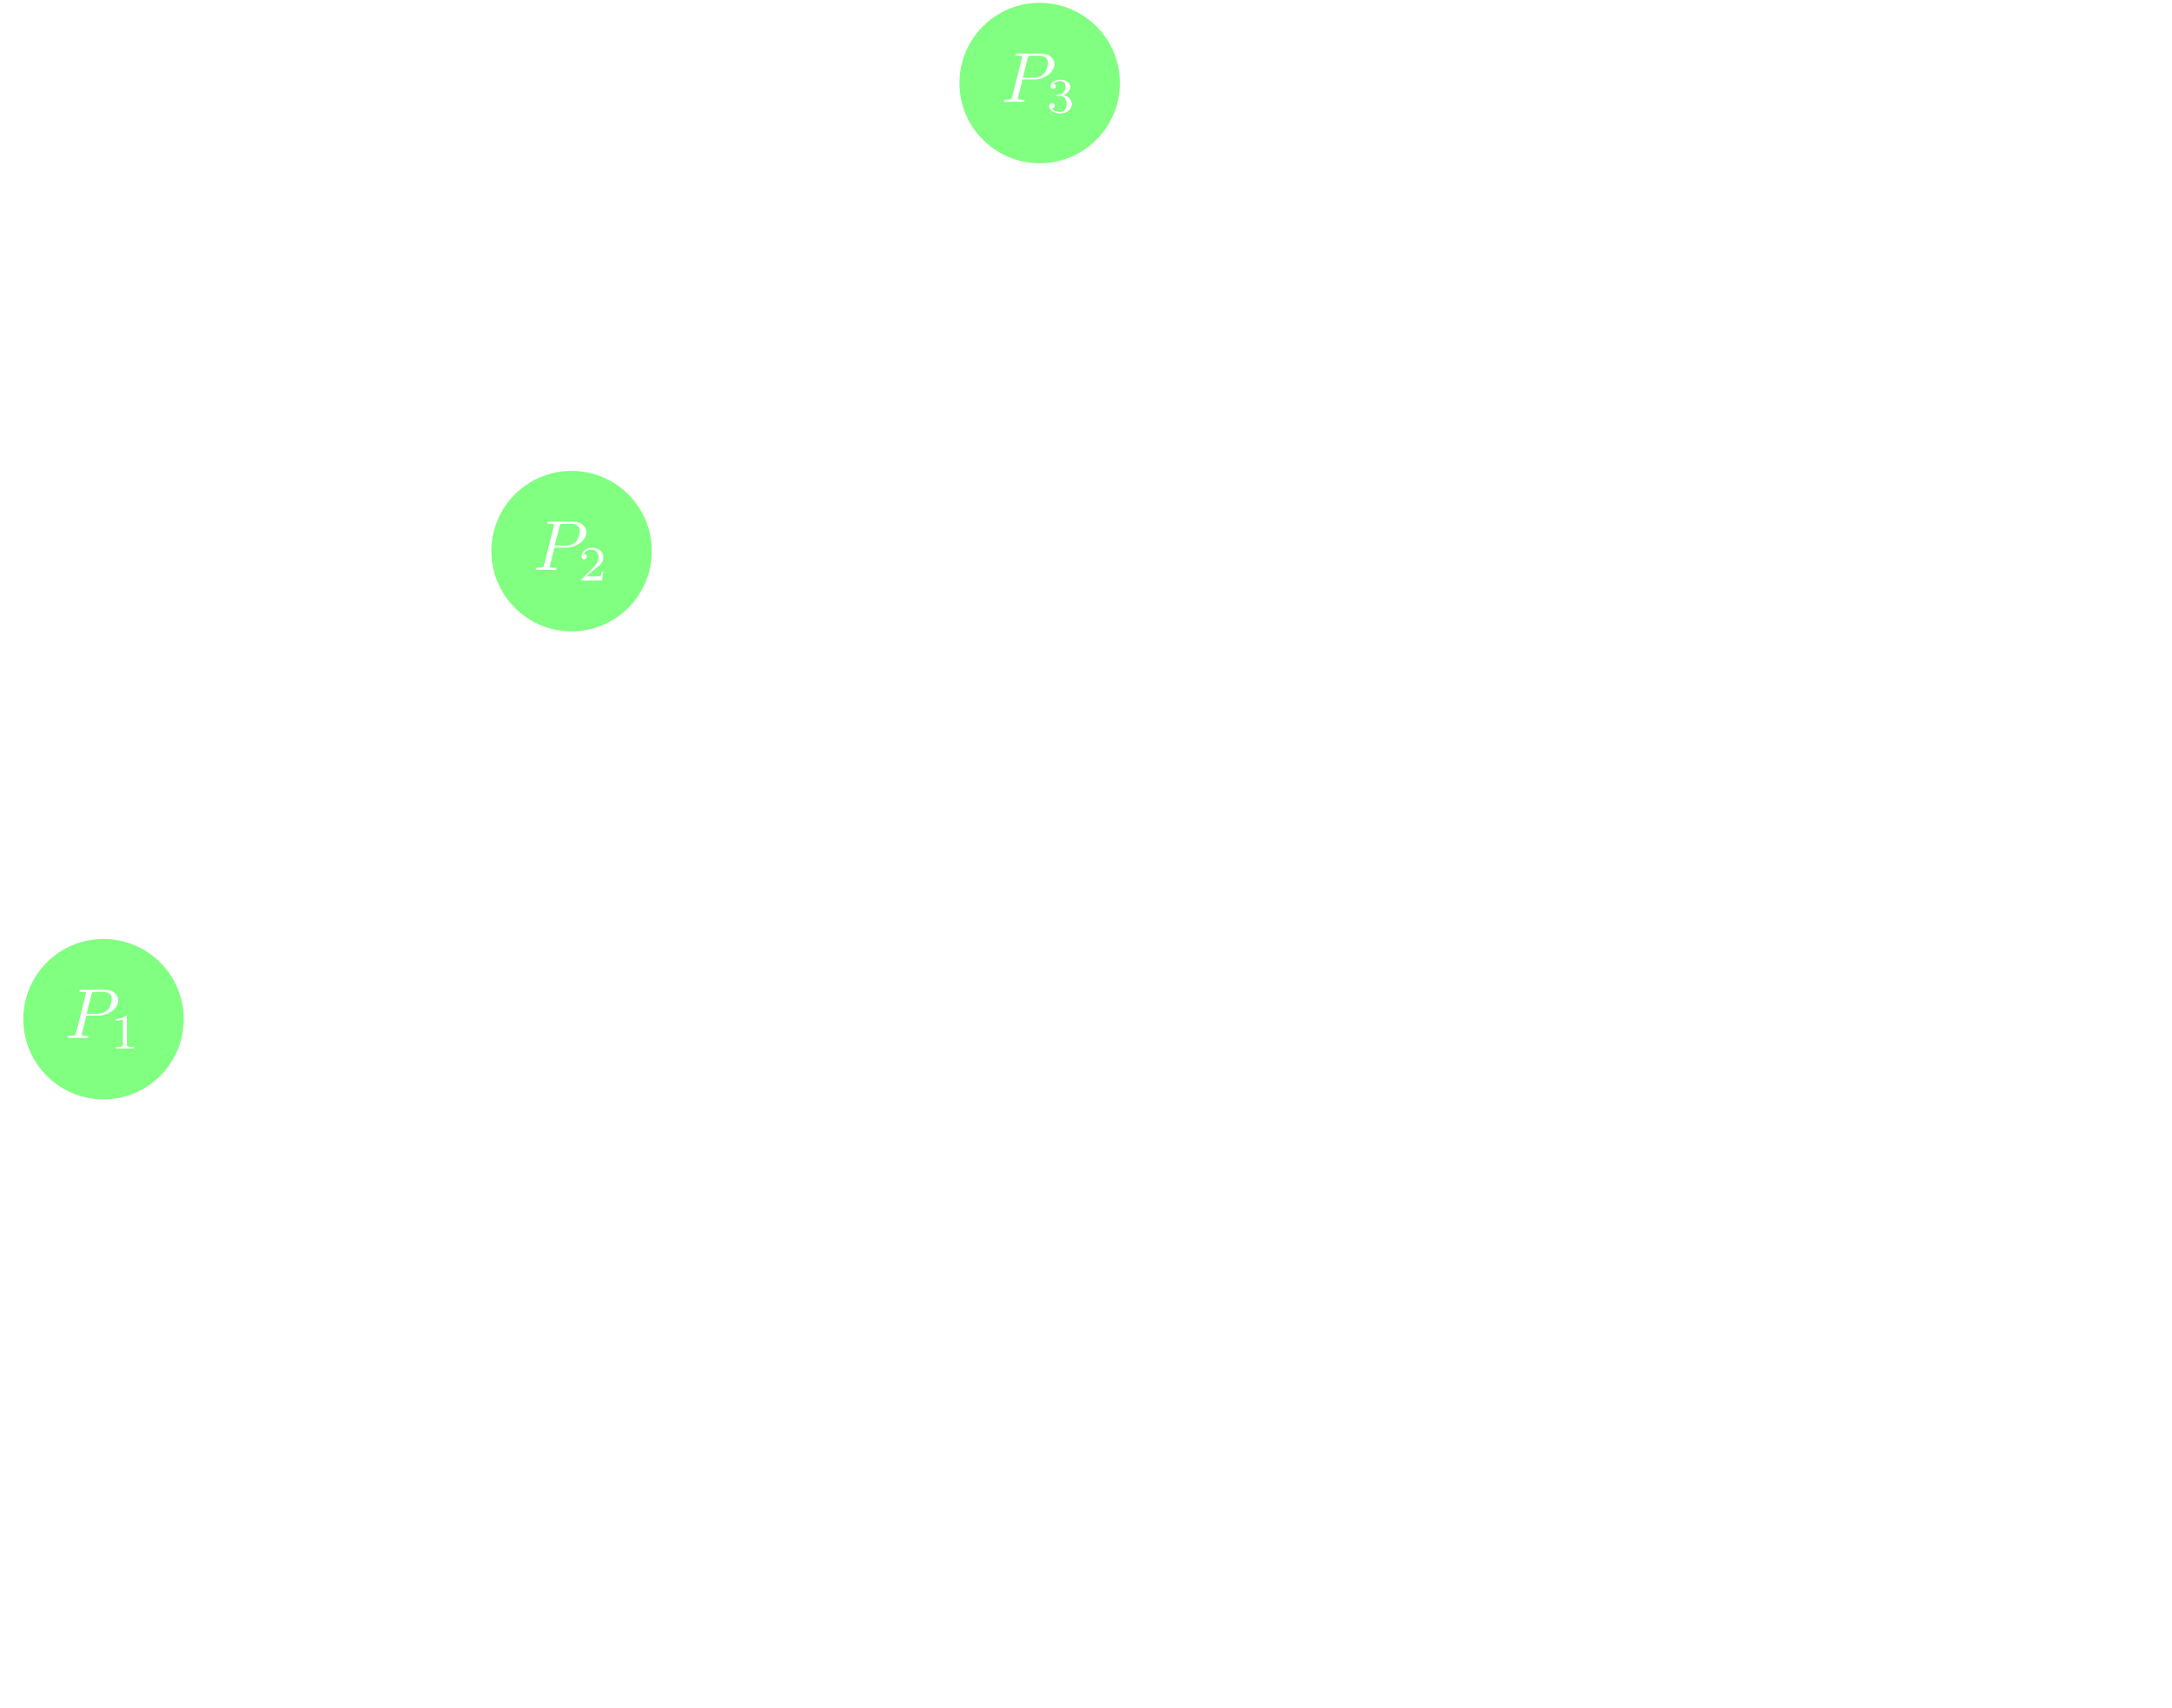
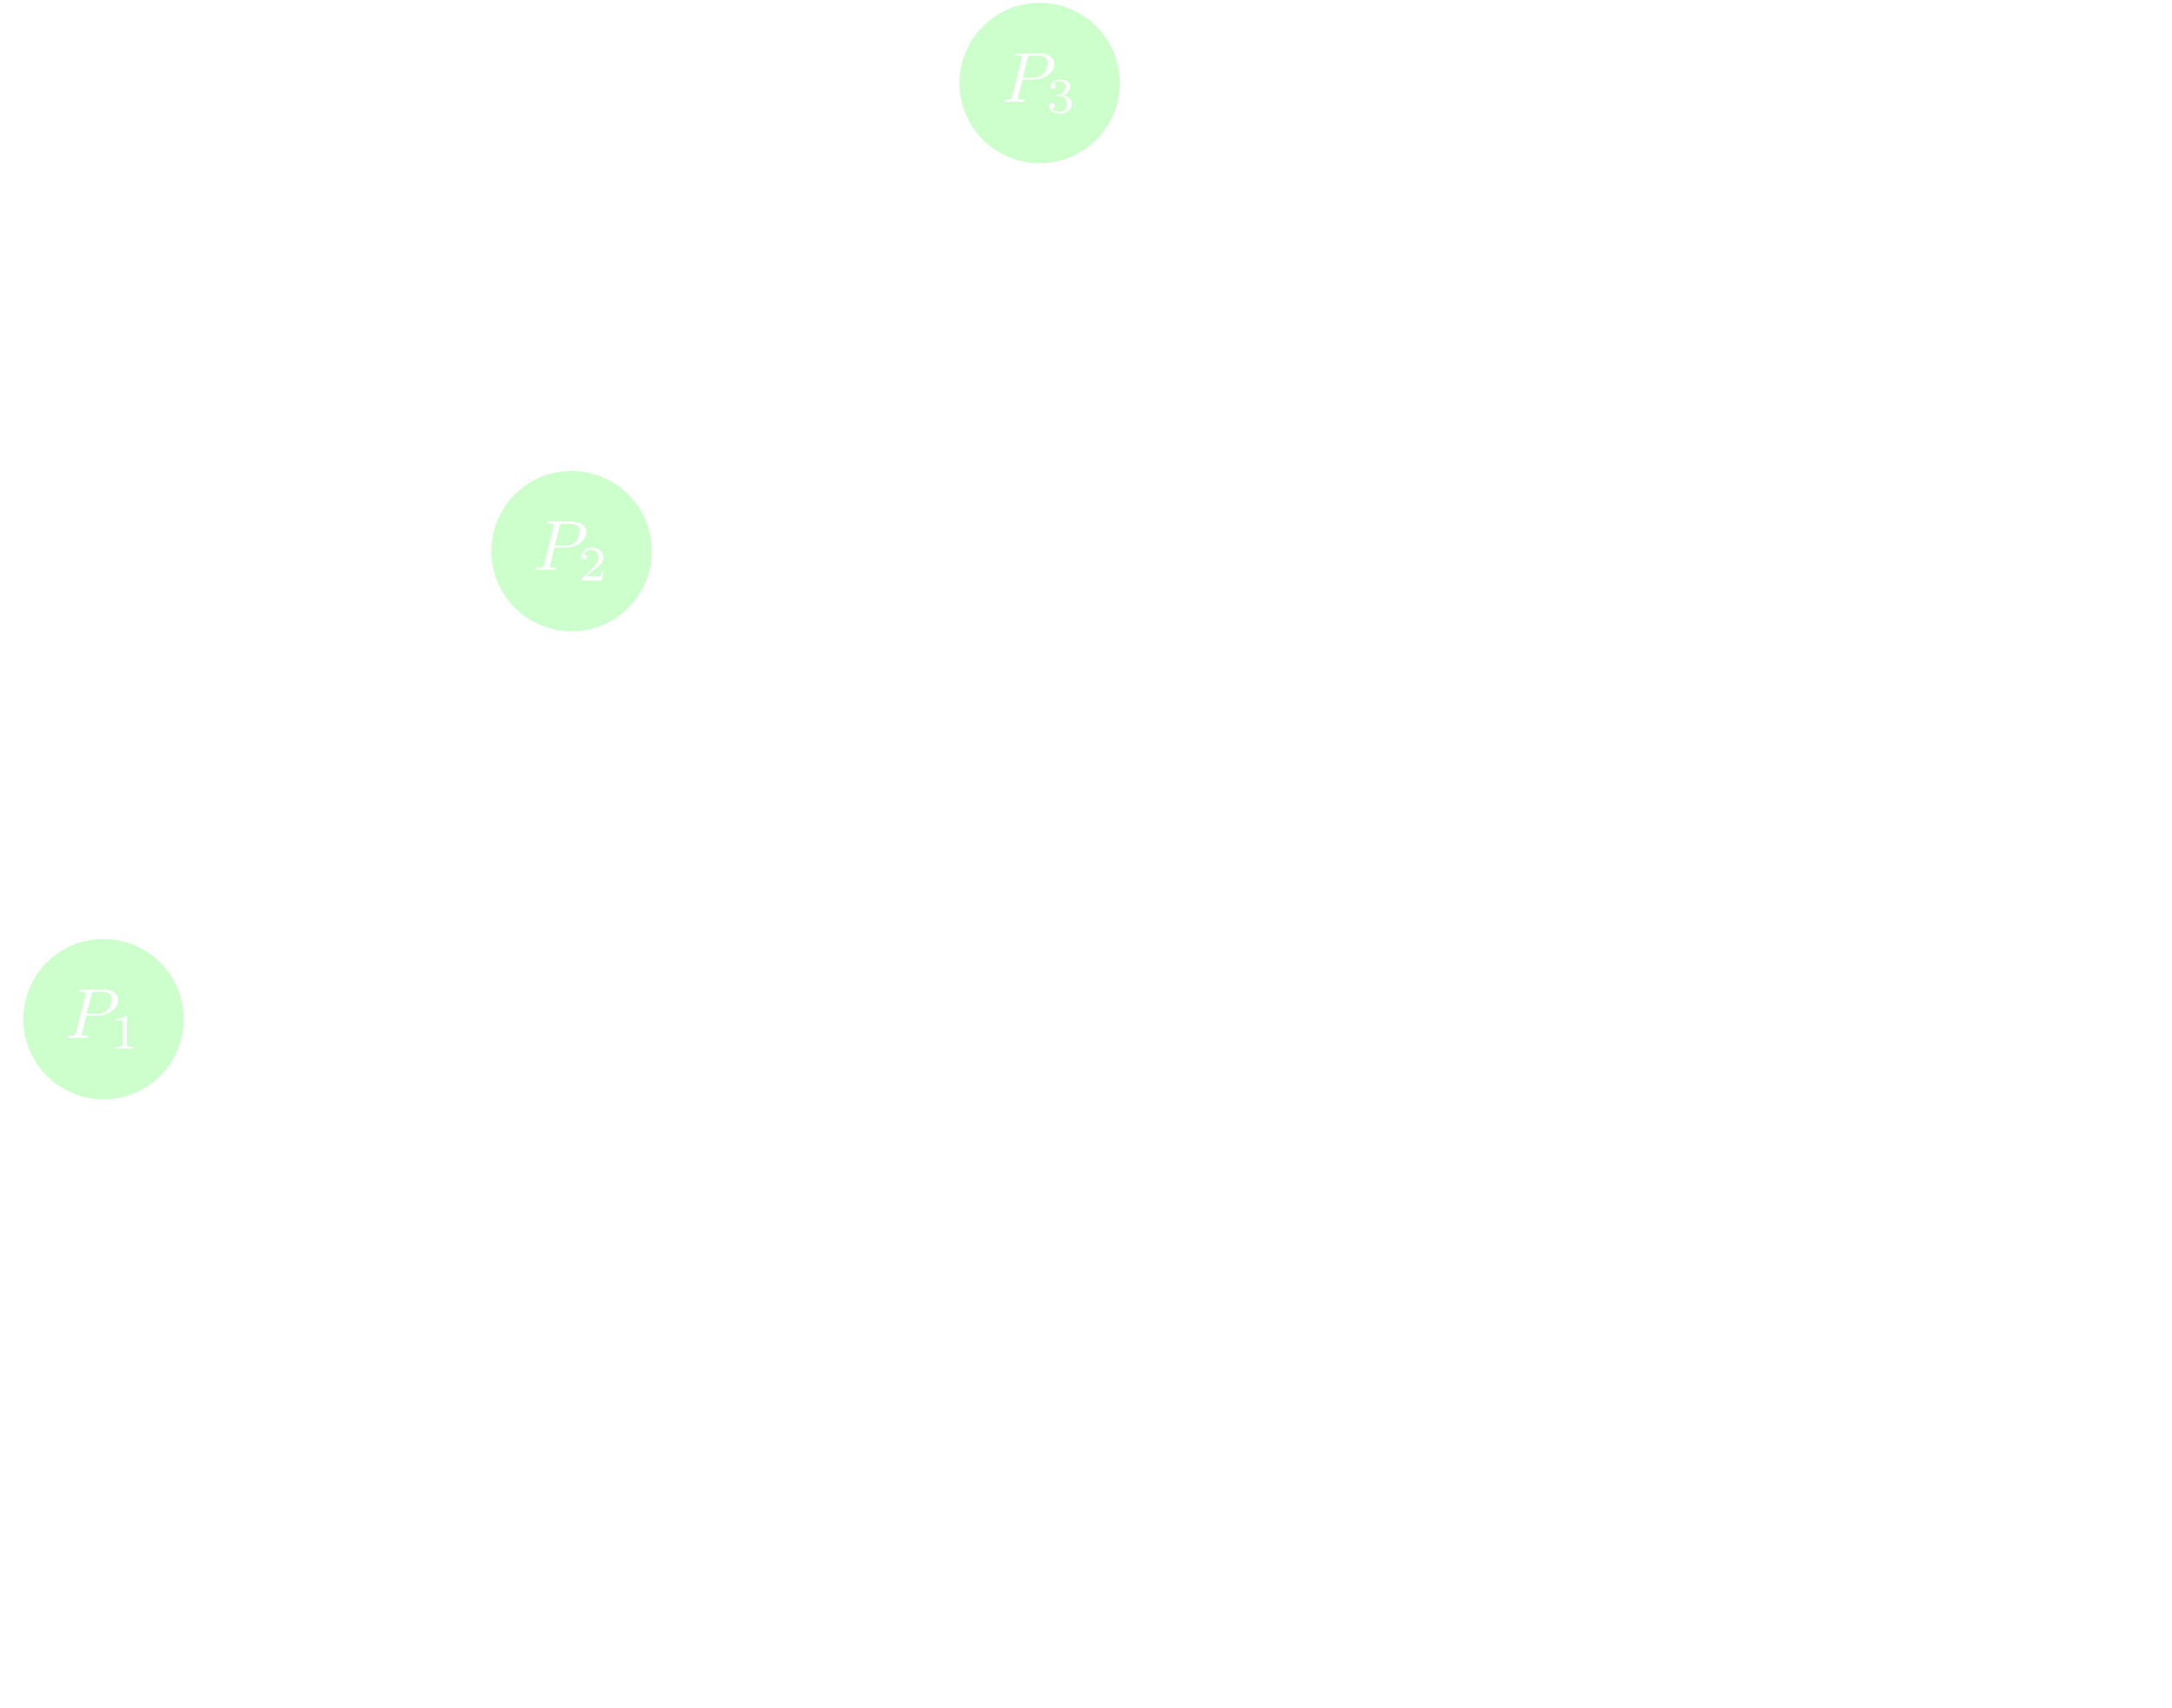
<svg xmlns="http://www.w3.org/2000/svg" xmlns:xlink="http://www.w3.org/1999/xlink" width="305.798pt" height="240.359pt" viewBox="0 0 305.798 240.359">
  <defs>
    <g>
      <g id="glyph-0-0">
        <path d="M 3.016 -3.156 L 4.719 -3.156 C 6.125 -3.156 7.516 -4.188 7.516 -5.297 C 7.516 -6.078 6.859 -6.812 5.547 -6.812 L 2.328 -6.812 C 2.141 -6.812 2.031 -6.812 2.031 -6.625 C 2.031 -6.5 2.109 -6.5 2.312 -6.5 C 2.438 -6.5 2.625 -6.484 2.734 -6.484 C 2.906 -6.453 2.953 -6.438 2.953 -6.312 C 2.953 -6.281 2.953 -6.25 2.922 -6.125 L 1.578 -0.781 C 1.484 -0.391 1.469 -0.312 0.672 -0.312 C 0.516 -0.312 0.406 -0.312 0.406 -0.125 C 0.406 0 0.516 0 0.547 0 C 0.828 0 1.531 -0.031 1.812 -0.031 C 2.031 -0.031 2.25 -0.016 2.453 -0.016 C 2.672 -0.016 2.891 0 3.094 0 C 3.172 0 3.297 0 3.297 -0.203 C 3.297 -0.312 3.203 -0.312 3.016 -0.312 C 2.656 -0.312 2.375 -0.312 2.375 -0.484 C 2.375 -0.547 2.391 -0.594 2.406 -0.656 Z M 3.734 -6.125 C 3.828 -6.469 3.844 -6.5 4.281 -6.5 L 5.234 -6.5 C 6.062 -6.5 6.594 -6.234 6.594 -5.547 C 6.594 -5.156 6.391 -4.297 6 -3.938 C 5.5 -3.484 4.906 -3.406 4.469 -3.406 L 3.062 -3.406 Z M 3.734 -6.125 " />
      </g>
      <g id="glyph-1-0">
        <path d="M 2.328 -4.438 C 2.328 -4.625 2.328 -4.625 2.125 -4.625 C 1.672 -4.188 1.047 -4.188 0.766 -4.188 L 0.766 -3.938 C 0.922 -3.938 1.391 -3.938 1.766 -4.125 L 1.766 -0.578 C 1.766 -0.344 1.766 -0.25 1.078 -0.25 L 0.812 -0.25 L 0.812 0 C 0.938 0 1.797 -0.031 2.047 -0.031 C 2.266 -0.031 3.141 0 3.297 0 L 3.297 -0.25 L 3.031 -0.25 C 2.328 -0.25 2.328 -0.344 2.328 -0.578 Z M 2.328 -4.438 " />
      </g>
      <g id="glyph-1-1">
        <path d="M 3.516 -1.266 L 3.281 -1.266 C 3.266 -1.109 3.188 -0.703 3.094 -0.641 C 3.047 -0.594 2.516 -0.594 2.406 -0.594 L 1.125 -0.594 C 1.859 -1.234 2.109 -1.438 2.516 -1.766 C 3.031 -2.172 3.516 -2.609 3.516 -3.266 C 3.516 -4.109 2.781 -4.625 1.891 -4.625 C 1.031 -4.625 0.438 -4.016 0.438 -3.375 C 0.438 -3.031 0.734 -2.984 0.812 -2.984 C 0.969 -2.984 1.172 -3.109 1.172 -3.359 C 1.172 -3.484 1.125 -3.734 0.766 -3.734 C 0.984 -4.219 1.453 -4.375 1.781 -4.375 C 2.484 -4.375 2.844 -3.828 2.844 -3.266 C 2.844 -2.656 2.406 -2.188 2.188 -1.938 L 0.516 -0.266 C 0.438 -0.203 0.438 -0.188 0.438 0 L 3.312 0 Z M 3.516 -1.266 " />
      </g>
      <g id="glyph-1-2">
        <path d="M 1.906 -2.328 C 2.453 -2.328 2.844 -1.953 2.844 -1.203 C 2.844 -0.344 2.328 -0.078 1.938 -0.078 C 1.656 -0.078 1.031 -0.156 0.75 -0.578 C 1.078 -0.578 1.156 -0.812 1.156 -0.969 C 1.156 -1.188 0.984 -1.344 0.766 -1.344 C 0.578 -1.344 0.375 -1.219 0.375 -0.938 C 0.375 -0.281 1.094 0.141 1.938 0.141 C 2.906 0.141 3.578 -0.516 3.578 -1.203 C 3.578 -1.75 3.141 -2.297 2.375 -2.453 C 3.094 -2.719 3.359 -3.234 3.359 -3.672 C 3.359 -4.219 2.734 -4.625 1.953 -4.625 C 1.188 -4.625 0.594 -4.25 0.594 -3.688 C 0.594 -3.453 0.75 -3.328 0.953 -3.328 C 1.172 -3.328 1.312 -3.484 1.312 -3.672 C 1.312 -3.875 1.172 -4.031 0.953 -4.047 C 1.203 -4.344 1.672 -4.422 1.938 -4.422 C 2.25 -4.422 2.688 -4.266 2.688 -3.672 C 2.688 -3.375 2.594 -3.047 2.406 -2.844 C 2.188 -2.578 1.984 -2.562 1.641 -2.531 C 1.469 -2.516 1.453 -2.516 1.422 -2.516 C 1.406 -2.516 1.344 -2.5 1.344 -2.422 C 1.344 -2.328 1.406 -2.328 1.531 -2.328 Z M 1.906 -2.328 " />
      </g>
      <g id="glyph-1-3">
        <path d="M 3.688 -1.141 L 3.688 -1.391 L 2.906 -1.391 L 2.906 -4.5 C 2.906 -4.641 2.906 -4.703 2.766 -4.703 C 2.672 -4.703 2.641 -4.703 2.578 -4.594 L 0.266 -1.391 L 0.266 -1.141 L 2.328 -1.141 L 2.328 -0.578 C 2.328 -0.328 2.328 -0.25 1.75 -0.25 L 1.562 -0.25 L 1.562 0 C 1.922 -0.016 2.359 -0.031 2.609 -0.031 C 2.875 -0.031 3.312 -0.016 3.672 0 L 3.672 -0.25 L 3.484 -0.25 C 2.906 -0.25 2.906 -0.328 2.906 -0.578 L 2.906 -1.141 Z M 2.375 -3.938 L 2.375 -1.391 L 0.531 -1.391 Z M 2.375 -3.938 " />
      </g>
      <g id="glyph-2-0">
        <path d="M 8.312 -2.297 C 7.766 -1.875 7.5 -1.469 7.422 -1.328 C 6.969 -0.641 6.891 -0.016 6.891 -0.016 C 6.891 0.109 7.016 0.109 7.094 0.109 C 7.25 0.109 7.266 0.094 7.312 -0.094 C 7.531 -1.062 8.125 -1.906 9.25 -2.359 C 9.375 -2.406 9.406 -2.422 9.406 -2.5 C 9.406 -2.562 9.344 -2.594 9.328 -2.609 C 8.875 -2.766 7.672 -3.266 7.297 -4.938 C 7.266 -5.062 7.25 -5.094 7.094 -5.094 C 7.016 -5.094 6.891 -5.094 6.891 -4.969 C 6.891 -4.953 6.984 -4.328 7.391 -3.656 C 7.594 -3.359 7.891 -3.016 8.312 -2.688 L 0.906 -2.688 C 0.734 -2.688 0.547 -2.688 0.547 -2.5 C 0.547 -2.297 0.734 -2.297 0.906 -2.297 Z M 8.312 -2.297 " />
      </g>
      <g id="glyph-3-0">
        <path d="M 2.234 -3.516 L 2.234 -6.094 C 2.234 -6.328 2.234 -6.453 2.453 -6.484 C 2.547 -6.5 2.844 -6.5 3.047 -6.5 C 3.938 -6.5 5.047 -6.453 5.047 -5.016 C 5.047 -4.328 4.812 -3.516 3.344 -3.516 Z M 4.344 -3.391 C 5.297 -3.625 6.078 -4.234 6.078 -5.016 C 6.078 -5.969 4.938 -6.812 3.484 -6.812 L 0.344 -6.812 L 0.344 -6.5 L 0.594 -6.5 C 1.359 -6.5 1.375 -6.391 1.375 -6.031 L 1.375 -0.781 C 1.375 -0.422 1.359 -0.312 0.594 -0.312 L 0.344 -0.312 L 0.344 0 C 0.703 -0.031 1.422 -0.031 1.797 -0.031 C 2.188 -0.031 2.906 -0.031 3.266 0 L 3.266 -0.312 L 3.016 -0.312 C 2.25 -0.312 2.234 -0.422 2.234 -0.781 L 2.234 -3.297 L 3.375 -3.297 C 3.531 -3.297 3.953 -3.297 4.312 -2.953 C 4.688 -2.609 4.688 -2.297 4.688 -1.625 C 4.688 -0.984 4.688 -0.578 5.094 -0.203 C 5.5 0.156 6.047 0.219 6.344 0.219 C 7.125 0.219 7.297 -0.594 7.297 -0.875 C 7.297 -0.938 7.297 -1.047 7.172 -1.047 C 7.062 -1.047 7.062 -0.953 7.047 -0.891 C 6.984 -0.172 6.641 0 6.391 0 C 5.906 0 5.828 -0.516 5.688 -1.438 L 5.547 -2.234 C 5.375 -2.875 4.891 -3.203 4.344 -3.391 Z M 4.344 -3.391 " />
      </g>
      <g id="glyph-3-1">
        <path d="M 3.312 -0.75 C 3.359 -0.359 3.625 0.062 4.094 0.062 C 4.312 0.062 4.922 -0.078 4.922 -0.891 L 4.922 -1.453 L 4.672 -1.453 L 4.672 -0.891 C 4.672 -0.312 4.422 -0.25 4.312 -0.25 C 3.984 -0.25 3.938 -0.703 3.938 -0.75 L 3.938 -2.734 C 3.938 -3.156 3.938 -3.547 3.578 -3.922 C 3.188 -4.312 2.688 -4.469 2.219 -4.469 C 1.391 -4.469 0.703 -4 0.703 -3.344 C 0.703 -3.047 0.906 -2.875 1.172 -2.875 C 1.453 -2.875 1.625 -3.078 1.625 -3.328 C 1.625 -3.453 1.578 -3.781 1.109 -3.781 C 1.391 -4.141 1.875 -4.25 2.188 -4.25 C 2.688 -4.25 3.25 -3.859 3.25 -2.969 L 3.25 -2.609 C 2.734 -2.578 2.047 -2.547 1.422 -2.25 C 0.672 -1.906 0.422 -1.391 0.422 -0.953 C 0.422 -0.141 1.391 0.109 2.016 0.109 C 2.672 0.109 3.125 -0.297 3.312 -0.75 Z M 3.25 -2.391 L 3.25 -1.391 C 3.25 -0.453 2.531 -0.109 2.078 -0.109 C 1.594 -0.109 1.188 -0.453 1.188 -0.953 C 1.188 -1.5 1.609 -2.328 3.25 -2.391 Z M 3.25 -2.391 " />
      </g>
      <g id="glyph-3-2">
        <path d="M 1.094 -3.422 L 1.094 -0.75 C 1.094 -0.312 0.984 -0.312 0.312 -0.312 L 0.312 0 C 0.672 -0.016 1.172 -0.031 1.453 -0.031 C 1.703 -0.031 2.219 -0.016 2.562 0 L 2.562 -0.312 C 1.891 -0.312 1.781 -0.312 1.781 -0.75 L 1.781 -2.594 C 1.781 -3.625 2.5 -4.188 3.125 -4.188 C 3.766 -4.188 3.875 -3.656 3.875 -3.078 L 3.875 -0.75 C 3.875 -0.312 3.766 -0.312 3.094 -0.312 L 3.094 0 C 3.438 -0.016 3.953 -0.031 4.219 -0.031 C 4.469 -0.031 5 -0.016 5.328 0 L 5.328 -0.312 C 4.812 -0.312 4.562 -0.312 4.562 -0.609 L 4.562 -2.516 C 4.562 -3.375 4.562 -3.672 4.25 -4.031 C 4.109 -4.203 3.781 -4.406 3.203 -4.406 C 2.469 -4.406 2 -3.984 1.719 -3.359 L 1.719 -4.406 L 0.312 -4.297 L 0.312 -3.984 C 1.016 -3.984 1.094 -3.922 1.094 -3.422 Z M 1.094 -3.422 " />
      </g>
      <g id="glyph-3-3">
        <path d="M 3.781 -0.547 L 3.781 0.109 L 5.25 0 L 5.25 -0.312 C 4.562 -0.312 4.469 -0.375 4.469 -0.875 L 4.469 -6.922 L 3.047 -6.812 L 3.047 -6.5 C 3.734 -6.5 3.812 -6.438 3.812 -5.938 L 3.812 -3.781 C 3.531 -4.141 3.094 -4.406 2.562 -4.406 C 1.391 -4.406 0.344 -3.422 0.344 -2.141 C 0.344 -0.875 1.312 0.109 2.453 0.109 C 3.094 0.109 3.531 -0.234 3.781 -0.547 Z M 3.781 -3.219 L 3.781 -1.172 C 3.781 -1 3.781 -0.984 3.672 -0.812 C 3.375 -0.328 2.938 -0.109 2.5 -0.109 C 2.047 -0.109 1.688 -0.375 1.453 -0.75 C 1.203 -1.156 1.172 -1.719 1.172 -2.141 C 1.172 -2.5 1.188 -3.094 1.469 -3.547 C 1.688 -3.859 2.062 -4.188 2.609 -4.188 C 2.953 -4.188 3.375 -4.031 3.672 -3.594 C 3.781 -3.422 3.781 -3.406 3.781 -3.219 Z M 3.781 -3.219 " />
      </g>
      <g id="glyph-3-4">
        <path d="M 4.688 -2.141 C 4.688 -3.406 3.703 -4.469 2.5 -4.469 C 1.25 -4.469 0.281 -3.375 0.281 -2.141 C 0.281 -0.844 1.312 0.109 2.484 0.109 C 3.688 0.109 4.688 -0.875 4.688 -2.141 Z M 2.5 -0.141 C 2.062 -0.141 1.625 -0.344 1.359 -0.812 C 1.109 -1.25 1.109 -1.859 1.109 -2.219 C 1.109 -2.609 1.109 -3.141 1.344 -3.578 C 1.609 -4.031 2.078 -4.25 2.484 -4.25 C 2.922 -4.25 3.344 -4.031 3.609 -3.594 C 3.875 -3.172 3.875 -2.594 3.875 -2.219 C 3.875 -1.859 3.875 -1.312 3.656 -0.875 C 3.422 -0.422 2.984 -0.141 2.5 -0.141 Z M 2.5 -0.141 " />
      </g>
      <g id="glyph-3-5">
        <path d="M 1.094 -3.422 L 1.094 -0.75 C 1.094 -0.312 0.984 -0.312 0.312 -0.312 L 0.312 0 C 0.672 -0.016 1.172 -0.031 1.453 -0.031 C 1.703 -0.031 2.219 -0.016 2.562 0 L 2.562 -0.312 C 1.891 -0.312 1.781 -0.312 1.781 -0.75 L 1.781 -2.594 C 1.781 -3.625 2.5 -4.188 3.125 -4.188 C 3.766 -4.188 3.875 -3.656 3.875 -3.078 L 3.875 -0.75 C 3.875 -0.312 3.766 -0.312 3.094 -0.312 L 3.094 0 C 3.438 -0.016 3.953 -0.031 4.219 -0.031 C 4.469 -0.031 5 -0.016 5.328 0 L 5.328 -0.312 C 4.672 -0.312 4.562 -0.312 4.562 -0.75 L 4.562 -2.594 C 4.562 -3.625 5.266 -4.188 5.906 -4.188 C 6.531 -4.188 6.641 -3.656 6.641 -3.078 L 6.641 -0.75 C 6.641 -0.312 6.531 -0.312 5.859 -0.312 L 5.859 0 C 6.203 -0.016 6.719 -0.031 6.984 -0.031 C 7.25 -0.031 7.766 -0.016 8.109 0 L 8.109 -0.312 C 7.594 -0.312 7.344 -0.312 7.328 -0.609 L 7.328 -2.516 C 7.328 -3.375 7.328 -3.672 7.016 -4.031 C 6.875 -4.203 6.547 -4.406 5.969 -4.406 C 5.141 -4.406 4.688 -3.812 4.531 -3.422 C 4.391 -4.297 3.656 -4.406 3.203 -4.406 C 2.469 -4.406 2 -3.984 1.719 -3.359 L 1.719 -4.406 L 0.312 -4.297 L 0.312 -3.984 C 1.016 -3.984 1.094 -3.922 1.094 -3.422 Z M 1.094 -3.422 " />
      </g>
      <g id="glyph-3-6">
        <path d="M 6.844 -3.266 C 7 -3.266 7.188 -3.266 7.188 -3.453 C 7.188 -3.656 7 -3.656 6.859 -3.656 L 0.891 -3.656 C 0.75 -3.656 0.562 -3.656 0.562 -3.453 C 0.562 -3.266 0.75 -3.266 0.891 -3.266 Z M 6.859 -1.328 C 7 -1.328 7.188 -1.328 7.188 -1.531 C 7.188 -1.719 7 -1.719 6.844 -1.719 L 0.891 -1.719 C 0.75 -1.719 0.562 -1.719 0.562 -1.531 C 0.562 -1.328 0.75 -1.328 0.891 -1.328 Z M 6.859 -1.328 " />
      </g>
      <g id="glyph-3-7">
        <path d="M 2.891 -3.516 C 3.703 -3.781 4.281 -4.469 4.281 -5.266 C 4.281 -6.078 3.406 -6.641 2.453 -6.641 C 1.453 -6.641 0.688 -6.047 0.688 -5.281 C 0.688 -4.953 0.906 -4.766 1.203 -4.766 C 1.5 -4.766 1.703 -4.984 1.703 -5.281 C 1.703 -5.766 1.234 -5.766 1.094 -5.766 C 1.391 -6.266 2.047 -6.391 2.406 -6.391 C 2.828 -6.391 3.375 -6.172 3.375 -5.281 C 3.375 -5.156 3.344 -4.578 3.094 -4.141 C 2.797 -3.656 2.453 -3.625 2.203 -3.625 C 2.125 -3.609 1.891 -3.594 1.812 -3.594 C 1.734 -3.578 1.672 -3.562 1.672 -3.469 C 1.672 -3.359 1.734 -3.359 1.906 -3.359 L 2.344 -3.359 C 3.156 -3.359 3.531 -2.688 3.531 -1.703 C 3.531 -0.344 2.844 -0.062 2.406 -0.062 C 1.969 -0.062 1.219 -0.234 0.875 -0.812 C 1.219 -0.766 1.531 -0.984 1.531 -1.359 C 1.531 -1.719 1.266 -1.922 0.984 -1.922 C 0.734 -1.922 0.422 -1.781 0.422 -1.344 C 0.422 -0.438 1.344 0.219 2.438 0.219 C 3.656 0.219 4.562 -0.688 4.562 -1.703 C 4.562 -2.516 3.922 -3.297 2.891 -3.516 Z M 2.891 -3.516 " />
      </g>
      <g id="glyph-3-8">
        <path d="M 1.266 -0.766 L 2.328 -1.797 C 3.875 -3.172 4.469 -3.703 4.469 -4.703 C 4.469 -5.844 3.578 -6.641 2.359 -6.641 C 1.234 -6.641 0.5 -5.719 0.5 -4.828 C 0.5 -4.281 1 -4.281 1.031 -4.281 C 1.203 -4.281 1.547 -4.391 1.547 -4.812 C 1.547 -5.062 1.359 -5.328 1.016 -5.328 C 0.938 -5.328 0.922 -5.328 0.891 -5.312 C 1.109 -5.969 1.656 -6.328 2.234 -6.328 C 3.141 -6.328 3.562 -5.516 3.562 -4.703 C 3.562 -3.906 3.078 -3.125 2.516 -2.5 L 0.609 -0.375 C 0.5 -0.266 0.5 -0.234 0.5 0 L 4.203 0 L 4.469 -1.734 L 4.234 -1.734 C 4.172 -1.438 4.109 -1 4 -0.844 C 3.938 -0.766 3.281 -0.766 3.062 -0.766 Z M 1.266 -0.766 " />
      </g>
      <g id="glyph-3-9">
        <path d="M 2.938 -6.375 C 2.938 -6.625 2.938 -6.641 2.703 -6.641 C 2.078 -6 1.203 -6 0.891 -6 L 0.891 -5.688 C 1.094 -5.688 1.672 -5.688 2.188 -5.953 L 2.188 -0.781 C 2.188 -0.422 2.156 -0.312 1.266 -0.312 L 0.953 -0.312 L 0.953 0 C 1.297 -0.031 2.156 -0.031 2.562 -0.031 C 2.953 -0.031 3.828 -0.031 4.172 0 L 4.172 -0.312 L 3.859 -0.312 C 2.953 -0.312 2.938 -0.422 2.938 -0.781 Z M 2.938 -6.375 " />
      </g>
      <g id="glyph-3-10">
        <path d="M 3.891 -0.781 L 3.891 0.109 L 5.328 0 L 5.328 -0.312 C 4.641 -0.312 4.562 -0.375 4.562 -0.875 L 4.562 -4.406 L 3.094 -4.297 L 3.094 -3.984 C 3.781 -3.984 3.875 -3.922 3.875 -3.422 L 3.875 -1.656 C 3.875 -0.781 3.391 -0.109 2.656 -0.109 C 1.828 -0.109 1.781 -0.578 1.781 -1.094 L 1.781 -4.406 L 0.312 -4.297 L 0.312 -3.984 C 1.094 -3.984 1.094 -3.953 1.094 -3.078 L 1.094 -1.578 C 1.094 -0.797 1.094 0.109 2.609 0.109 C 3.172 0.109 3.609 -0.172 3.891 -0.781 Z M 3.891 -0.781 " />
      </g>
      <g id="glyph-3-11">
        <path d="M 2.938 -1.641 L 2.938 -0.781 C 2.938 -0.422 2.906 -0.312 2.172 -0.312 L 1.969 -0.312 L 1.969 0 C 2.375 -0.031 2.891 -0.031 3.312 -0.031 C 3.734 -0.031 4.25 -0.031 4.672 0 L 4.672 -0.312 L 4.453 -0.312 C 3.719 -0.312 3.703 -0.422 3.703 -0.781 L 3.703 -1.641 L 4.688 -1.641 L 4.688 -1.953 L 3.703 -1.953 L 3.703 -6.484 C 3.703 -6.688 3.703 -6.75 3.531 -6.75 C 3.453 -6.75 3.422 -6.75 3.344 -6.625 L 0.281 -1.953 L 0.281 -1.641 Z M 2.984 -1.953 L 0.562 -1.953 L 2.984 -5.672 Z M 2.984 -1.953 " />
      </g>
    </g>
  </defs>
  <path fill="none" stroke-width="0.399" stroke-linecap="butt" stroke-linejoin="miter" stroke="rgb(100%, 100%, 100%)" stroke-opacity="1" stroke-miterlimit="10" d="M 11.491 -54.211 C 11.491 -47.864 6.346 -42.719 -0.002 -42.719 C -6.345 -42.719 -11.49 -47.864 -11.49 -54.211 C -11.49 -60.559 -6.345 -65.704 -0.002 -65.704 C 6.346 -65.704 11.491 -60.559 11.491 -54.211 Z M 11.491 -54.211 " transform="matrix(1, 0, 0, -1, 14.572, -42.52)" />
  <g fill="rgb(100%, 100%, 100%)" fill-opacity="1">
    <use xlink:href="#glyph-0-0" x="9.139" y="14.347" />
  </g>
  <g fill="rgb(100%, 100%, 100%)" fill-opacity="1">
    <use xlink:href="#glyph-1-0" x="15.535" y="15.841" />
  </g>
  <path fill="none" stroke-width="0.399" stroke-linecap="butt" stroke-linejoin="miter" stroke="rgb(100%, 100%, 100%)" stroke-opacity="1" stroke-miterlimit="10" d="M 77.393 -54.211 C 77.393 -47.864 72.248 -42.719 65.901 -42.719 C 59.557 -42.719 54.408 -47.864 54.408 -54.211 C 54.408 -60.559 59.557 -65.704 65.901 -65.704 C 72.248 -65.704 77.393 -60.559 77.393 -54.211 Z M 77.393 -54.211 " transform="matrix(1, 0, 0, -1, 14.572, -42.52)" />
  <g fill="rgb(100%, 100%, 100%)" fill-opacity="1">
    <use xlink:href="#glyph-0-0" x="75.04" y="14.347" />
  </g>
  <g fill="rgb(100%, 100%, 100%)" fill-opacity="1">
    <use xlink:href="#glyph-1-1" x="81.436" y="15.841" />
  </g>
-   <path fill-rule="nonzero" fill="rgb(50%, 100%, 50%)" fill-opacity="1" stroke-width="0.399" stroke-linecap="butt" stroke-linejoin="miter" stroke="rgb(100%, 100%, 100%)" stroke-opacity="1" stroke-miterlimit="10" d="M 143.295 -54.211 C 143.295 -47.864 138.151 -42.719 131.803 -42.719 C 125.455 -42.719 120.311 -47.864 120.311 -54.211 C 120.311 -60.559 125.455 -65.704 131.803 -65.704 C 138.151 -65.704 143.295 -60.559 143.295 -54.211 Z M 143.295 -54.211 " transform="matrix(1, 0, 0, -1, 14.572, -42.52)" />
+   <path fill-rule="nonzero" fill="rgb(79.999%, 100%, 79.999%)" fill-opacity="1" stroke-width="0.399" stroke-linecap="butt" stroke-linejoin="miter" stroke="rgb(100%, 100%, 100%)" stroke-opacity="1" stroke-miterlimit="10" d="M 143.295 -54.211 C 143.295 -47.864 138.151 -42.719 131.803 -42.719 C 125.455 -42.719 120.311 -47.864 120.311 -54.211 C 120.311 -60.559 125.455 -65.704 131.803 -65.704 C 138.151 -65.704 143.295 -60.559 143.295 -54.211 Z M 143.295 -54.211 " transform="matrix(1, 0, 0, -1, 14.572, -42.52)" />
  <g fill="rgb(100%, 100%, 100%)" fill-opacity="1">
    <use xlink:href="#glyph-0-0" x="140.941" y="14.347" />
  </g>
  <g fill="rgb(100%, 100%, 100%)" fill-opacity="1">
    <use xlink:href="#glyph-1-2" x="147.337" y="15.841" />
  </g>
  <path fill="none" stroke-width="0.399" stroke-linecap="butt" stroke-linejoin="miter" stroke="rgb(100%, 100%, 100%)" stroke-opacity="1" stroke-miterlimit="10" d="M 209.198 -54.211 C 209.198 -47.864 204.053 -42.719 197.705 -42.719 C 191.358 -42.719 186.213 -47.864 186.213 -54.211 C 186.213 -60.559 191.358 -65.704 197.705 -65.704 C 204.053 -65.704 209.198 -60.559 209.198 -54.211 Z M 209.198 -54.211 " transform="matrix(1, 0, 0, -1, 14.572, -42.52)" />
  <g fill="rgb(100%, 100%, 100%)" fill-opacity="1">
    <use xlink:href="#glyph-0-0" x="206.842" y="14.347" />
  </g>
  <g fill="rgb(100%, 100%, 100%)" fill-opacity="1">
    <use xlink:href="#glyph-1-3" x="213.238" y="15.841" />
  </g>
  <path fill="none" stroke-width="0.399" stroke-linecap="butt" stroke-linejoin="miter" stroke="rgb(100%, 100%, 100%)" stroke-opacity="1" stroke-miterlimit="10" d="M 11.491 -120.114 C 11.491 -113.766 6.346 -108.622 -0.002 -108.622 C -6.345 -108.622 -11.49 -113.766 -11.49 -120.114 C -11.49 -126.457 -6.345 -131.606 -0.002 -131.606 C 6.346 -131.606 11.491 -126.457 11.491 -120.114 Z M 11.491 -120.114 " transform="matrix(1, 0, 0, -1, 14.572, -42.52)" />
  <g fill="rgb(100%, 100%, 100%)" fill-opacity="1">
    <use xlink:href="#glyph-0-0" x="9.139" y="80.248" />
  </g>
  <g fill="rgb(100%, 100%, 100%)" fill-opacity="1">
    <use xlink:href="#glyph-1-0" x="15.535" y="81.742" />
  </g>
-   <path fill-rule="nonzero" fill="rgb(50%, 100%, 50%)" fill-opacity="1" stroke-width="0.399" stroke-linecap="butt" stroke-linejoin="miter" stroke="rgb(100%, 100%, 100%)" stroke-opacity="1" stroke-miterlimit="10" d="M 77.393 -120.114 C 77.393 -113.766 72.248 -108.622 65.901 -108.622 C 59.557 -108.622 54.408 -113.766 54.408 -120.114 C 54.408 -126.457 59.557 -131.606 65.901 -131.606 C 72.248 -131.606 77.393 -126.457 77.393 -120.114 Z M 77.393 -120.114 " transform="matrix(1, 0, 0, -1, 14.572, -42.52)" />
+   <path fill-rule="nonzero" fill="rgb(79.999%, 100%, 79.999%)" fill-opacity="1" stroke-width="0.399" stroke-linecap="butt" stroke-linejoin="miter" stroke="rgb(100%, 100%, 100%)" stroke-opacity="1" stroke-miterlimit="10" d="M 77.393 -120.114 C 77.393 -113.766 72.248 -108.622 65.901 -108.622 C 59.557 -108.622 54.408 -113.766 54.408 -120.114 C 54.408 -126.457 59.557 -131.606 65.901 -131.606 C 72.248 -131.606 77.393 -126.457 77.393 -120.114 Z M 77.393 -120.114 " transform="matrix(1, 0, 0, -1, 14.572, -42.52)" />
  <g fill="rgb(100%, 100%, 100%)" fill-opacity="1">
    <use xlink:href="#glyph-0-0" x="75.04" y="80.248" />
  </g>
  <g fill="rgb(100%, 100%, 100%)" fill-opacity="1">
    <use xlink:href="#glyph-1-1" x="81.436" y="81.742" />
  </g>
  <path fill="none" stroke-width="0.399" stroke-linecap="butt" stroke-linejoin="miter" stroke="rgb(100%, 100%, 100%)" stroke-opacity="1" stroke-miterlimit="10" d="M 143.295 -120.114 C 143.295 -113.766 138.151 -108.622 131.803 -108.622 C 125.455 -108.622 120.311 -113.766 120.311 -120.114 C 120.311 -126.457 125.455 -131.606 131.803 -131.606 C 138.151 -131.606 143.295 -126.457 143.295 -120.114 Z M 143.295 -120.114 " transform="matrix(1, 0, 0, -1, 14.572, -42.52)" />
  <g fill="rgb(100%, 100%, 100%)" fill-opacity="1">
    <use xlink:href="#glyph-0-0" x="140.941" y="80.248" />
  </g>
  <g fill="rgb(100%, 100%, 100%)" fill-opacity="1">
    <use xlink:href="#glyph-1-2" x="147.337" y="81.742" />
  </g>
  <path fill="none" stroke-width="0.399" stroke-linecap="butt" stroke-linejoin="miter" stroke="rgb(100%, 100%, 100%)" stroke-opacity="1" stroke-miterlimit="10" d="M 209.198 -120.114 C 209.198 -113.766 204.053 -108.622 197.705 -108.622 C 191.358 -108.622 186.213 -113.766 186.213 -120.114 C 186.213 -126.457 191.358 -131.606 197.705 -131.606 C 204.053 -131.606 209.198 -126.457 209.198 -120.114 Z M 209.198 -120.114 " transform="matrix(1, 0, 0, -1, 14.572, -42.52)" />
  <g fill="rgb(100%, 100%, 100%)" fill-opacity="1">
    <use xlink:href="#glyph-0-0" x="206.842" y="80.248" />
  </g>
  <g fill="rgb(100%, 100%, 100%)" fill-opacity="1">
    <use xlink:href="#glyph-1-3" x="213.238" y="81.742" />
  </g>
  <g fill="rgb(100%, 100%, 100%)" fill-opacity="1">
    <use xlink:href="#glyph-2-0" x="233.154" y="81.05" />
  </g>
  <g fill="rgb(100%, 100%, 100%)" fill-opacity="1">
    <use xlink:href="#glyph-3-0" x="246.437" y="81.05" />
    <use xlink:href="#glyph-3-1" x="253.77" y="81.05" />
    <use xlink:href="#glyph-3-2" x="258.752" y="81.05" />
    <use xlink:href="#glyph-3-3" x="264.287" y="81.05" />
    <use xlink:href="#glyph-3-4" x="269.822" y="81.05" />
    <use xlink:href="#glyph-3-5" x="274.804" y="81.05" />
  </g>
  <g fill="rgb(100%, 100%, 100%)" fill-opacity="1">
    <use xlink:href="#glyph-3-6" x="286.423" y="81.05" />
  </g>
  <g fill="rgb(100%, 100%, 100%)" fill-opacity="1">
    <use xlink:href="#glyph-3-7" x="297.499" y="81.05" />
  </g>
  <path fill="none" stroke-width="0.797" stroke-linecap="butt" stroke-linejoin="miter" stroke="rgb(100%, 100%, 100%)" stroke-opacity="1" stroke-miterlimit="10" d="M 253.248 -113.133 L 253.248 -77.954 L 128.268 -77.954 " transform="matrix(1, 0, 0, -1, 14.572, -42.52)" />
  <path fill="none" stroke-width="0.638" stroke-linecap="round" stroke-linejoin="round" stroke="rgb(100%, 100%, 100%)" stroke-opacity="1" stroke-miterlimit="10" d="M -1.555 2.074 C -1.426 1.297 0 0.129 0.387 -0 C 0 -0.129 -1.426 -1.297 -1.555 -2.07 " transform="matrix(-1, 0, 0, 1, 142.84, 35.43372)" />
-   <path fill-rule="nonzero" fill="rgb(50%, 100%, 50%)" fill-opacity="1" stroke-width="0.399" stroke-linecap="butt" stroke-linejoin="miter" stroke="rgb(100%, 100%, 100%)" stroke-opacity="1" stroke-miterlimit="10" d="M 11.491 -186.016 C 11.491 -179.668 6.346 -174.524 -0.002 -174.524 C -6.345 -174.524 -11.49 -179.668 -11.49 -186.016 C -11.49 -192.36 -6.345 -197.504 -0.002 -197.504 C 6.346 -197.504 11.491 -192.36 11.491 -186.016 Z M 11.491 -186.016 " transform="matrix(1, 0, 0, -1, 14.572, -42.52)" />
+   <path fill-rule="nonzero" fill="rgb(79.999%, 100%, 79.999%)" fill-opacity="1" stroke-width="0.399" stroke-linecap="butt" stroke-linejoin="miter" stroke="rgb(100%, 100%, 100%)" stroke-opacity="1" stroke-miterlimit="10" d="M 11.491 -186.016 C 11.491 -179.668 6.346 -174.524 -0.002 -174.524 C -6.345 -174.524 -11.49 -179.668 -11.49 -186.016 C -11.49 -192.36 -6.345 -197.504 -0.002 -197.504 C 6.346 -197.504 11.491 -192.36 11.491 -186.016 Z M 11.491 -186.016 " transform="matrix(1, 0, 0, -1, 14.572, -42.52)" />
  <g fill="rgb(100%, 100%, 100%)" fill-opacity="1">
    <use xlink:href="#glyph-0-0" x="9.139" y="146.149" />
  </g>
  <g fill="rgb(100%, 100%, 100%)" fill-opacity="1">
    <use xlink:href="#glyph-1-0" x="15.535" y="147.643" />
  </g>
  <path fill="none" stroke-width="0.399" stroke-linecap="butt" stroke-linejoin="miter" stroke="rgb(100%, 100%, 100%)" stroke-opacity="1" stroke-miterlimit="10" d="M 77.393 -186.016 C 77.393 -179.668 72.248 -174.524 65.901 -174.524 C 59.557 -174.524 54.408 -179.668 54.408 -186.016 C 54.408 -192.36 59.557 -197.504 65.901 -197.504 C 72.248 -197.504 77.393 -192.36 77.393 -186.016 Z M 77.393 -186.016 " transform="matrix(1, 0, 0, -1, 14.572, -42.52)" />
  <g fill="rgb(100%, 100%, 100%)" fill-opacity="1">
    <use xlink:href="#glyph-0-0" x="75.04" y="146.149" />
  </g>
  <g fill="rgb(100%, 100%, 100%)" fill-opacity="1">
    <use xlink:href="#glyph-1-1" x="81.436" y="147.643" />
  </g>
  <path fill="none" stroke-width="0.399" stroke-linecap="butt" stroke-linejoin="miter" stroke="rgb(100%, 100%, 100%)" stroke-opacity="1" stroke-miterlimit="10" d="M 143.295 -186.016 C 143.295 -179.668 138.151 -174.524 131.803 -174.524 C 125.455 -174.524 120.311 -179.668 120.311 -186.016 C 120.311 -192.36 125.455 -197.504 131.803 -197.504 C 138.151 -197.504 143.295 -192.36 143.295 -186.016 Z M 143.295 -186.016 " transform="matrix(1, 0, 0, -1, 14.572, -42.52)" />
  <g fill="rgb(100%, 100%, 100%)" fill-opacity="1">
    <use xlink:href="#glyph-0-0" x="140.941" y="146.149" />
  </g>
  <g fill="rgb(100%, 100%, 100%)" fill-opacity="1">
    <use xlink:href="#glyph-1-2" x="147.337" y="147.643" />
  </g>
  <path fill="none" stroke-width="0.399" stroke-linecap="butt" stroke-linejoin="miter" stroke="rgb(100%, 100%, 100%)" stroke-opacity="1" stroke-miterlimit="10" d="M 209.198 -186.016 C 209.198 -179.668 204.053 -174.524 197.705 -174.524 C 191.358 -174.524 186.213 -179.668 186.213 -186.016 C 186.213 -192.36 191.358 -197.504 197.705 -197.504 C 204.053 -197.504 209.198 -192.36 209.198 -186.016 Z M 209.198 -186.016 " transform="matrix(1, 0, 0, -1, 14.572, -42.52)" />
  <g fill="rgb(100%, 100%, 100%)" fill-opacity="1">
    <use xlink:href="#glyph-0-0" x="206.842" y="146.149" />
  </g>
  <g fill="rgb(100%, 100%, 100%)" fill-opacity="1">
    <use xlink:href="#glyph-1-3" x="213.238" y="147.643" />
  </g>
  <g fill="rgb(100%, 100%, 100%)" fill-opacity="1">
    <use xlink:href="#glyph-2-0" x="233.154" y="146.951" />
  </g>
  <g fill="rgb(100%, 100%, 100%)" fill-opacity="1">
    <use xlink:href="#glyph-3-0" x="246.437" y="146.951" />
    <use xlink:href="#glyph-3-1" x="253.77" y="146.951" />
    <use xlink:href="#glyph-3-2" x="258.752" y="146.951" />
    <use xlink:href="#glyph-3-3" x="264.287" y="146.951" />
    <use xlink:href="#glyph-3-4" x="269.822" y="146.951" />
    <use xlink:href="#glyph-3-5" x="274.804" y="146.951" />
  </g>
  <g fill="rgb(100%, 100%, 100%)" fill-opacity="1">
    <use xlink:href="#glyph-3-6" x="286.423" y="146.951" />
  </g>
  <g fill="rgb(100%, 100%, 100%)" fill-opacity="1">
    <use xlink:href="#glyph-3-8" x="297.499" y="146.951" />
  </g>
  <path fill="none" stroke-width="0.797" stroke-linecap="butt" stroke-linejoin="miter" stroke="rgb(100%, 100%, 100%)" stroke-opacity="1" stroke-miterlimit="10" d="M 253.248 -179.036 L 253.248 -144.571 L 128.268 -144.571 " transform="matrix(1, 0, 0, -1, 14.572, -42.52)" />
  <path fill="none" stroke-width="0.638" stroke-linecap="round" stroke-linejoin="round" stroke="rgb(100%, 100%, 100%)" stroke-opacity="1" stroke-miterlimit="10" d="M -1.555 2.072 C -1.426 1.295 0 0.131 0.387 0.002 C 0 -0.131 -1.426 -1.295 -1.555 -2.072 " transform="matrix(-1, 0, 0, 1, 142.84, 102.0489)" />
  <path fill="none" stroke-width="0.399" stroke-linecap="butt" stroke-linejoin="miter" stroke="rgb(100%, 100%, 100%)" stroke-opacity="1" stroke-miterlimit="10" d="M 11.491 -251.915 C 11.491 -245.571 6.346 -240.426 -0.002 -240.426 C -6.345 -240.426 -11.49 -245.571 -11.49 -251.915 C -11.49 -258.262 -6.345 -263.407 -0.002 -263.407 C 6.346 -263.407 11.491 -258.262 11.491 -251.915 Z M 11.491 -251.915 " transform="matrix(1, 0, 0, -1, 14.572, -42.52)" />
  <g fill="rgb(100%, 100%, 100%)" fill-opacity="1">
    <use xlink:href="#glyph-0-0" x="9.139" y="212.05" />
  </g>
  <g fill="rgb(100%, 100%, 100%)" fill-opacity="1">
    <use xlink:href="#glyph-1-0" x="15.535" y="213.544" />
  </g>
  <path fill="none" stroke-width="0.399" stroke-linecap="butt" stroke-linejoin="miter" stroke="rgb(100%, 100%, 100%)" stroke-opacity="1" stroke-miterlimit="10" d="M 77.393 -251.915 C 77.393 -245.571 72.248 -240.426 65.901 -240.426 C 59.557 -240.426 54.408 -245.571 54.408 -251.915 C 54.408 -258.262 59.557 -263.407 65.901 -263.407 C 72.248 -263.407 77.393 -258.262 77.393 -251.915 Z M 77.393 -251.915 " transform="matrix(1, 0, 0, -1, 14.572, -42.52)" />
  <g fill="rgb(100%, 100%, 100%)" fill-opacity="1">
    <use xlink:href="#glyph-0-0" x="75.04" y="212.05" />
  </g>
  <g fill="rgb(100%, 100%, 100%)" fill-opacity="1">
    <use xlink:href="#glyph-1-1" x="81.436" y="213.544" />
  </g>
  <path fill="none" stroke-width="0.399" stroke-linecap="butt" stroke-linejoin="miter" stroke="rgb(100%, 100%, 100%)" stroke-opacity="1" stroke-miterlimit="10" d="M 143.295 -251.915 C 143.295 -245.571 138.151 -240.426 131.803 -240.426 C 125.455 -240.426 120.311 -245.571 120.311 -251.915 C 120.311 -258.262 125.455 -263.407 131.803 -263.407 C 138.151 -263.407 143.295 -258.262 143.295 -251.915 Z M 143.295 -251.915 " transform="matrix(1, 0, 0, -1, 14.572, -42.52)" />
  <g fill="rgb(100%, 100%, 100%)" fill-opacity="1">
    <use xlink:href="#glyph-0-0" x="140.941" y="212.05" />
  </g>
  <g fill="rgb(100%, 100%, 100%)" fill-opacity="1">
    <use xlink:href="#glyph-1-2" x="147.337" y="213.544" />
  </g>
  <path fill="none" stroke-width="0.399" stroke-linecap="butt" stroke-linejoin="miter" stroke="rgb(100%, 100%, 100%)" stroke-opacity="1" stroke-miterlimit="10" d="M 209.198 -251.915 C 209.198 -245.571 204.053 -240.426 197.705 -240.426 C 191.358 -240.426 186.213 -245.571 186.213 -251.915 C 186.213 -258.262 191.358 -263.407 197.705 -263.407 C 204.053 -263.407 209.198 -258.262 209.198 -251.915 Z M 209.198 -251.915 " transform="matrix(1, 0, 0, -1, 14.572, -42.52)" />
  <g fill="rgb(100%, 100%, 100%)" fill-opacity="1">
    <use xlink:href="#glyph-0-0" x="206.842" y="212.05" />
  </g>
  <g fill="rgb(100%, 100%, 100%)" fill-opacity="1">
    <use xlink:href="#glyph-1-3" x="213.238" y="213.544" />
  </g>
  <g fill="rgb(100%, 100%, 100%)" fill-opacity="1">
    <use xlink:href="#glyph-2-0" x="233.154" y="212.852" />
  </g>
  <g fill="rgb(100%, 100%, 100%)" fill-opacity="1">
    <use xlink:href="#glyph-3-0" x="246.437" y="212.852" />
    <use xlink:href="#glyph-3-1" x="253.77" y="212.852" />
    <use xlink:href="#glyph-3-2" x="258.752" y="212.852" />
    <use xlink:href="#glyph-3-3" x="264.287" y="212.852" />
    <use xlink:href="#glyph-3-4" x="269.822" y="212.852" />
    <use xlink:href="#glyph-3-5" x="274.804" y="212.852" />
  </g>
  <g fill="rgb(100%, 100%, 100%)" fill-opacity="1">
    <use xlink:href="#glyph-3-6" x="286.423" y="212.852" />
  </g>
  <g fill="rgb(100%, 100%, 100%)" fill-opacity="1">
    <use xlink:href="#glyph-3-9" x="297.499" y="212.852" />
  </g>
  <path fill="none" stroke-width="0.797" stroke-linecap="butt" stroke-linejoin="miter" stroke="rgb(100%, 100%, 100%)" stroke-opacity="1" stroke-miterlimit="10" d="M 253.248 -244.938 L 253.248 -209.766 L 128.268 -209.766 " transform="matrix(1, 0, 0, -1, 14.572, -42.52)" />
  <path fill="none" stroke-width="0.638" stroke-linecap="round" stroke-linejoin="round" stroke="rgb(100%, 100%, 100%)" stroke-opacity="1" stroke-miterlimit="10" d="M -1.555 2.074 C -1.426 1.297 0 0.129 0.387 -0 C 0 -0.129 -1.426 -1.297 -1.555 -2.07 " transform="matrix(-1, 0, 0, 1, 142.84, 167.2462)" />
  <path fill="none" stroke-width="0.797" stroke-linecap="butt" stroke-linejoin="miter" stroke="rgb(100%, 100%, 100%)" stroke-opacity="1" stroke-miterlimit="10" d="M -14.174 -68.383 C -13.799 -69.133 -12.927 -69.629 -11.681 -69.629 L 96.362 -69.629 C 97.608 -69.629 98.479 -70.129 98.854 -70.875 C 99.225 -70.129 100.096 -69.629 101.342 -69.629 L 209.389 -69.629 C 210.635 -69.629 211.506 -69.133 211.877 -68.383 " transform="matrix(1, 0, 0, -1, 14.572, -42.52)" />
  <g fill="rgb(100%, 100%, 100%)" fill-opacity="1">
    <use xlink:href="#glyph-3-0" x="94.812" y="39.336" />
    <use xlink:href="#glyph-3-4" x="102.145" y="39.336" />
    <use xlink:href="#glyph-3-10" x="107.127" y="39.336" />
    <use xlink:href="#glyph-3-2" x="112.662" y="39.336" />
    <use xlink:href="#glyph-3-3" x="118.197" y="39.336" />
  </g>
  <g fill="rgb(100%, 100%, 100%)" fill-opacity="1">
    <use xlink:href="#glyph-3-9" x="127.05" y="39.336" />
  </g>
  <path fill="none" stroke-width="0.797" stroke-linecap="butt" stroke-linejoin="miter" stroke="rgb(100%, 100%, 100%)" stroke-opacity="1" stroke-miterlimit="10" d="M -14.174 -134.286 C -13.799 -135.032 -12.927 -135.532 -11.681 -135.532 L 96.362 -135.532 C 97.608 -135.532 98.479 -136.028 98.854 -136.778 C 99.225 -136.028 100.096 -135.532 101.342 -135.532 L 209.389 -135.532 C 210.635 -135.532 211.506 -135.032 211.877 -134.286 " transform="matrix(1, 0, 0, -1, 14.572, -42.52)" />
  <g fill="rgb(100%, 100%, 100%)" fill-opacity="1">
    <use xlink:href="#glyph-3-0" x="94.812" y="105.237" />
    <use xlink:href="#glyph-3-4" x="102.145" y="105.237" />
    <use xlink:href="#glyph-3-10" x="107.127" y="105.237" />
    <use xlink:href="#glyph-3-2" x="112.662" y="105.237" />
    <use xlink:href="#glyph-3-3" x="118.197" y="105.237" />
  </g>
  <g fill="rgb(100%, 100%, 100%)" fill-opacity="1">
    <use xlink:href="#glyph-3-8" x="127.05" y="105.237" />
  </g>
  <path fill="none" stroke-width="0.797" stroke-linecap="butt" stroke-linejoin="miter" stroke="rgb(100%, 100%, 100%)" stroke-opacity="1" stroke-miterlimit="10" d="M -14.174 -200.188 C -13.799 -200.934 -12.927 -201.434 -11.681 -201.434 L 96.362 -201.434 C 97.608 -201.434 98.479 -201.93 98.854 -202.68 C 99.225 -201.93 100.096 -201.434 101.342 -201.434 L 209.389 -201.434 C 210.635 -201.434 211.506 -200.934 211.877 -200.188 " transform="matrix(1, 0, 0, -1, 14.572, -42.52)" />
  <g fill="rgb(100%, 100%, 100%)" fill-opacity="1">
    <use xlink:href="#glyph-3-0" x="94.812" y="171.138" />
    <use xlink:href="#glyph-3-4" x="102.145" y="171.138" />
    <use xlink:href="#glyph-3-10" x="107.127" y="171.138" />
    <use xlink:href="#glyph-3-2" x="112.662" y="171.138" />
    <use xlink:href="#glyph-3-3" x="118.197" y="171.138" />
  </g>
  <g fill="rgb(100%, 100%, 100%)" fill-opacity="1">
    <use xlink:href="#glyph-3-7" x="127.05" y="171.138" />
  </g>
  <path fill="none" stroke-width="0.797" stroke-linecap="butt" stroke-linejoin="miter" stroke="rgb(100%, 100%, 100%)" stroke-opacity="1" stroke-miterlimit="10" d="M -14.174 -266.09 C -13.799 -266.836 -12.927 -267.336 -11.681 -267.336 L 96.362 -267.336 C 97.608 -267.336 98.479 -267.832 98.854 -268.579 C 99.225 -267.832 100.096 -267.336 101.342 -267.336 L 209.389 -267.336 C 210.635 -267.336 211.506 -266.836 211.877 -266.09 " transform="matrix(1, 0, 0, -1, 14.572, -42.52)" />
  <g fill="rgb(100%, 100%, 100%)" fill-opacity="1">
    <use xlink:href="#glyph-3-0" x="94.812" y="237.038" />
    <use xlink:href="#glyph-3-4" x="102.145" y="237.038" />
    <use xlink:href="#glyph-3-10" x="107.127" y="237.038" />
    <use xlink:href="#glyph-3-2" x="112.662" y="237.038" />
    <use xlink:href="#glyph-3-3" x="118.197" y="237.038" />
  </g>
  <g fill="rgb(100%, 100%, 100%)" fill-opacity="1">
    <use xlink:href="#glyph-3-11" x="127.05" y="237.038" />
  </g>
</svg>
